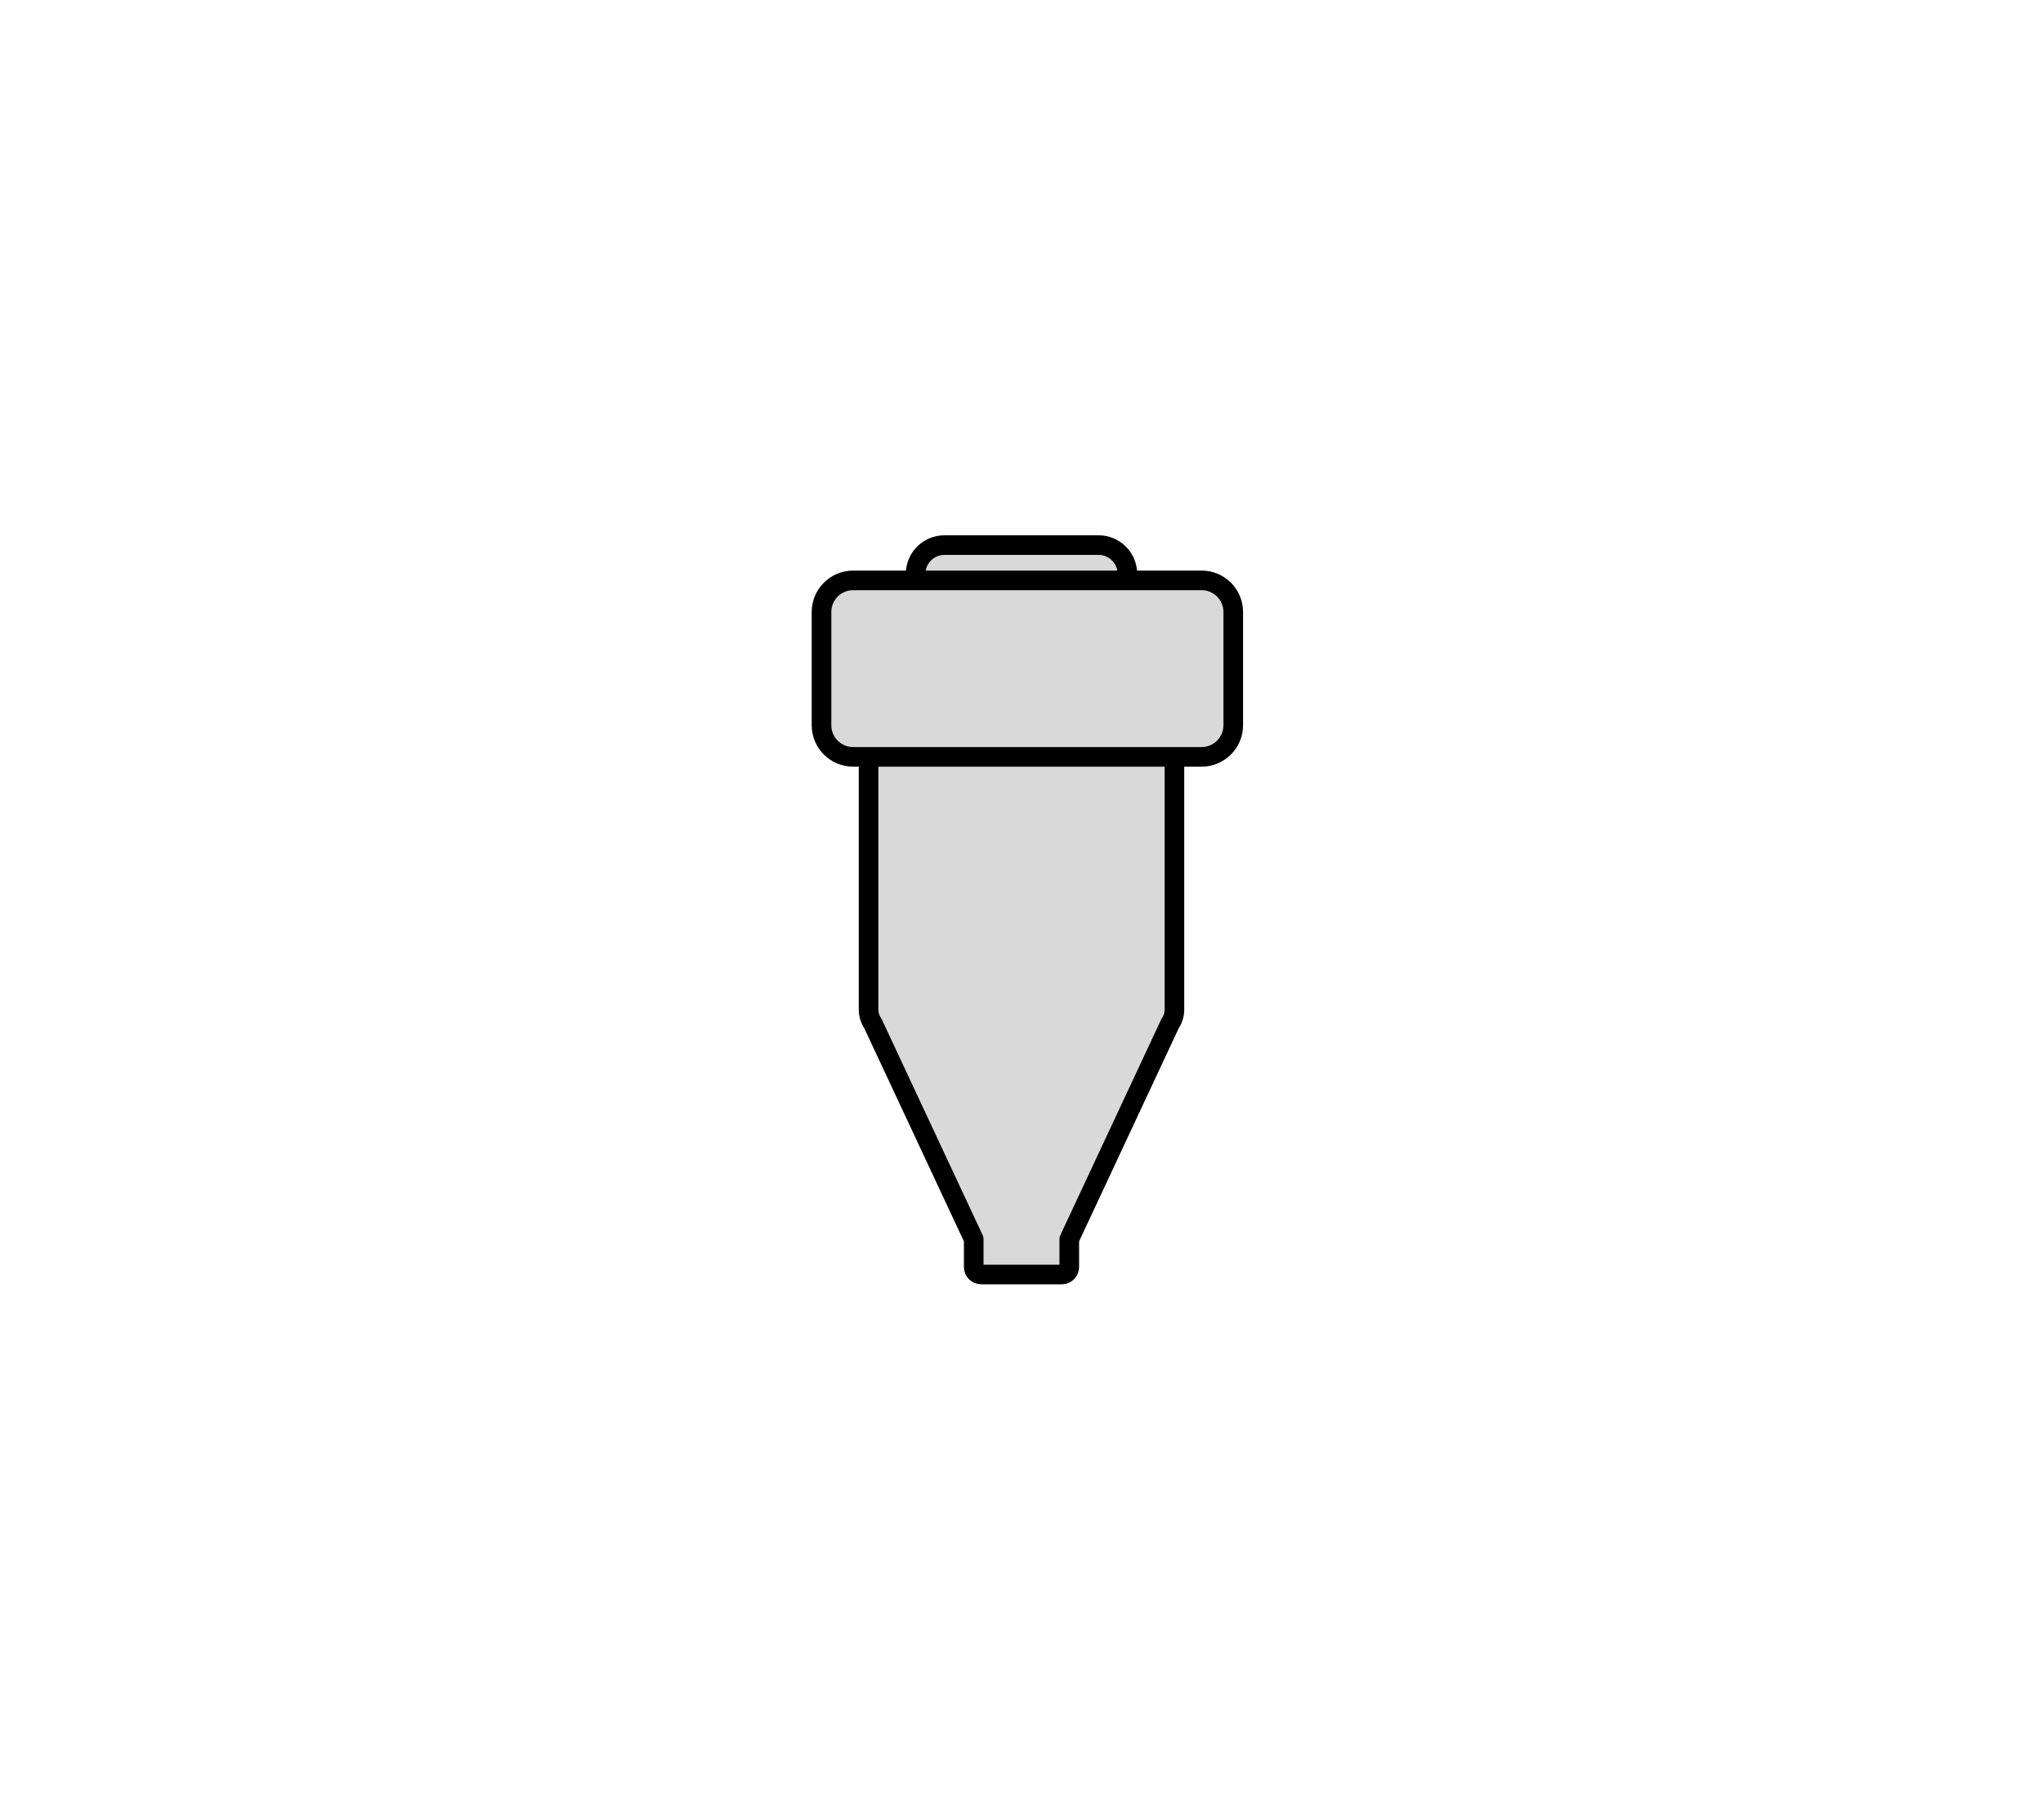
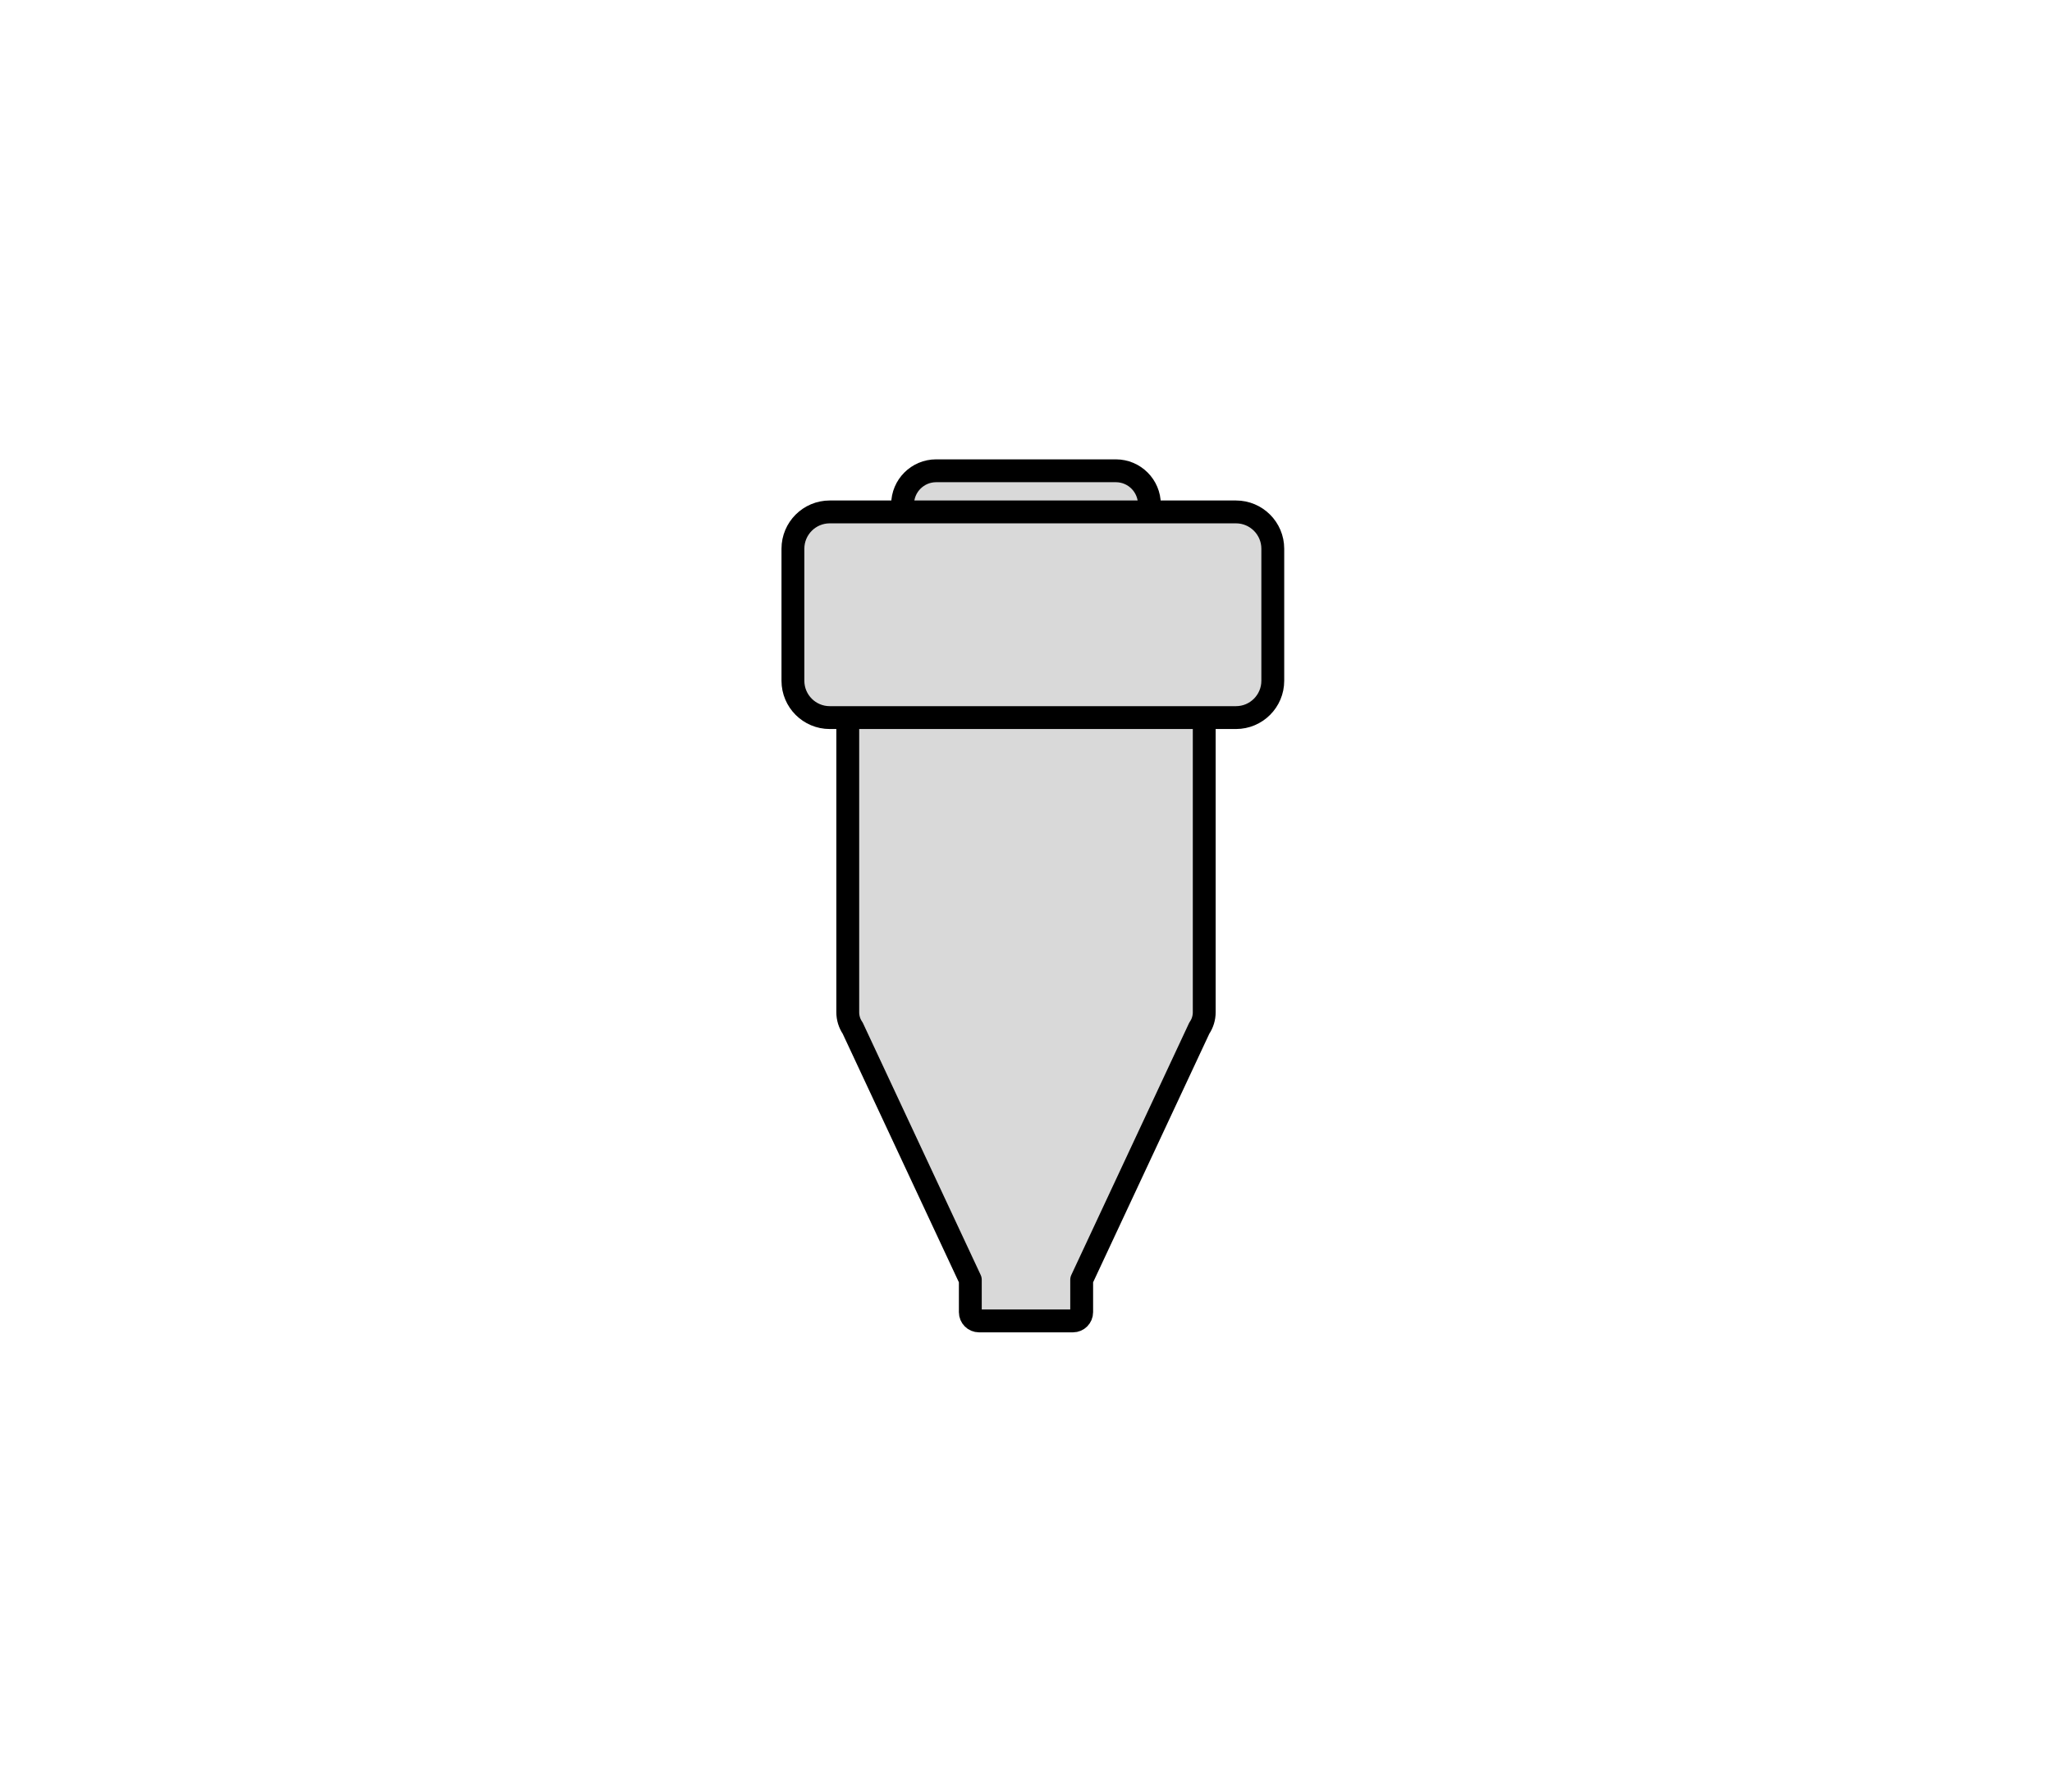
- <svg xmlns="http://www.w3.org/2000/svg" width="130.25px" height="116px" overflow="hidden" viewBox="-50.875 -33.25 130.25 116">
-   <rect id="bounding-box" x="-50.875" y="-33.25" width="130.25" height="116" fill="none" pointer-events="all" />
+ <svg xmlns="http://www.w3.org/2000/svg" width="112.25px" height="98px" overflow="hidden" viewBox="-41.875 -24.25 112.25 98">
+   <rect id="bounding-box" x="-41.875" y="-24.25" width="112.25" height="98" fill="none" pointer-events="all" />
  <g id="svg_scaling_group" transform="scale(0.7499985)">
    <g transform="translate(-194 -294)">
      <path d="M204 298.448C204 297.096 205.096 296 206.448 296L219.552 296C220.904 296 222 297.096 222 298.448L222 300.552C222 301.904 220.904 303 219.552 303L206.448 303C205.096 303 204 301.904 204 300.552Z" stroke="#000000" stroke-width="1.667" stroke-linecap="round" stroke-linejoin="round" stroke-miterlimit="10" fill="#D9D9D9" fill-rule="evenodd" />
      <path d="M202.031 302 223.969 302C225.091 302 226 302.917 226 304.047L226 335.486C226 335.91 225.872 336.304 225.653 336.63L225.644 336.641 217.061 355 217.061 357.361C217.061 357.714 216.777 358 216.427 358L209.573 358C209.223 358 208.939 357.714 208.939 357.361L208.939 355 200.356 336.641 200.347 336.63C200.128 336.304 200 335.91 200 335.486L200 304.047C200 302.917 200.909 302 202.031 302Z" stroke="#000000" stroke-width="1.667" stroke-linecap="round" stroke-linejoin="round" stroke-miterlimit="10" fill="#D9D9D9" fill-rule="evenodd" />
      <path d="M196 301.686C196 300.203 197.203 299 198.686 299L228.314 299C229.797 299 231 300.203 231 301.686L231 311.314C231 312.797 229.797 314 228.314 314L198.686 314C197.203 314 196 312.797 196 311.314Z" stroke="#000000" stroke-width="1.667" stroke-linecap="round" stroke-linejoin="round" stroke-miterlimit="10" fill="#D9D9D9" fill-rule="evenodd" />
    </g>
  </g>
</svg>
